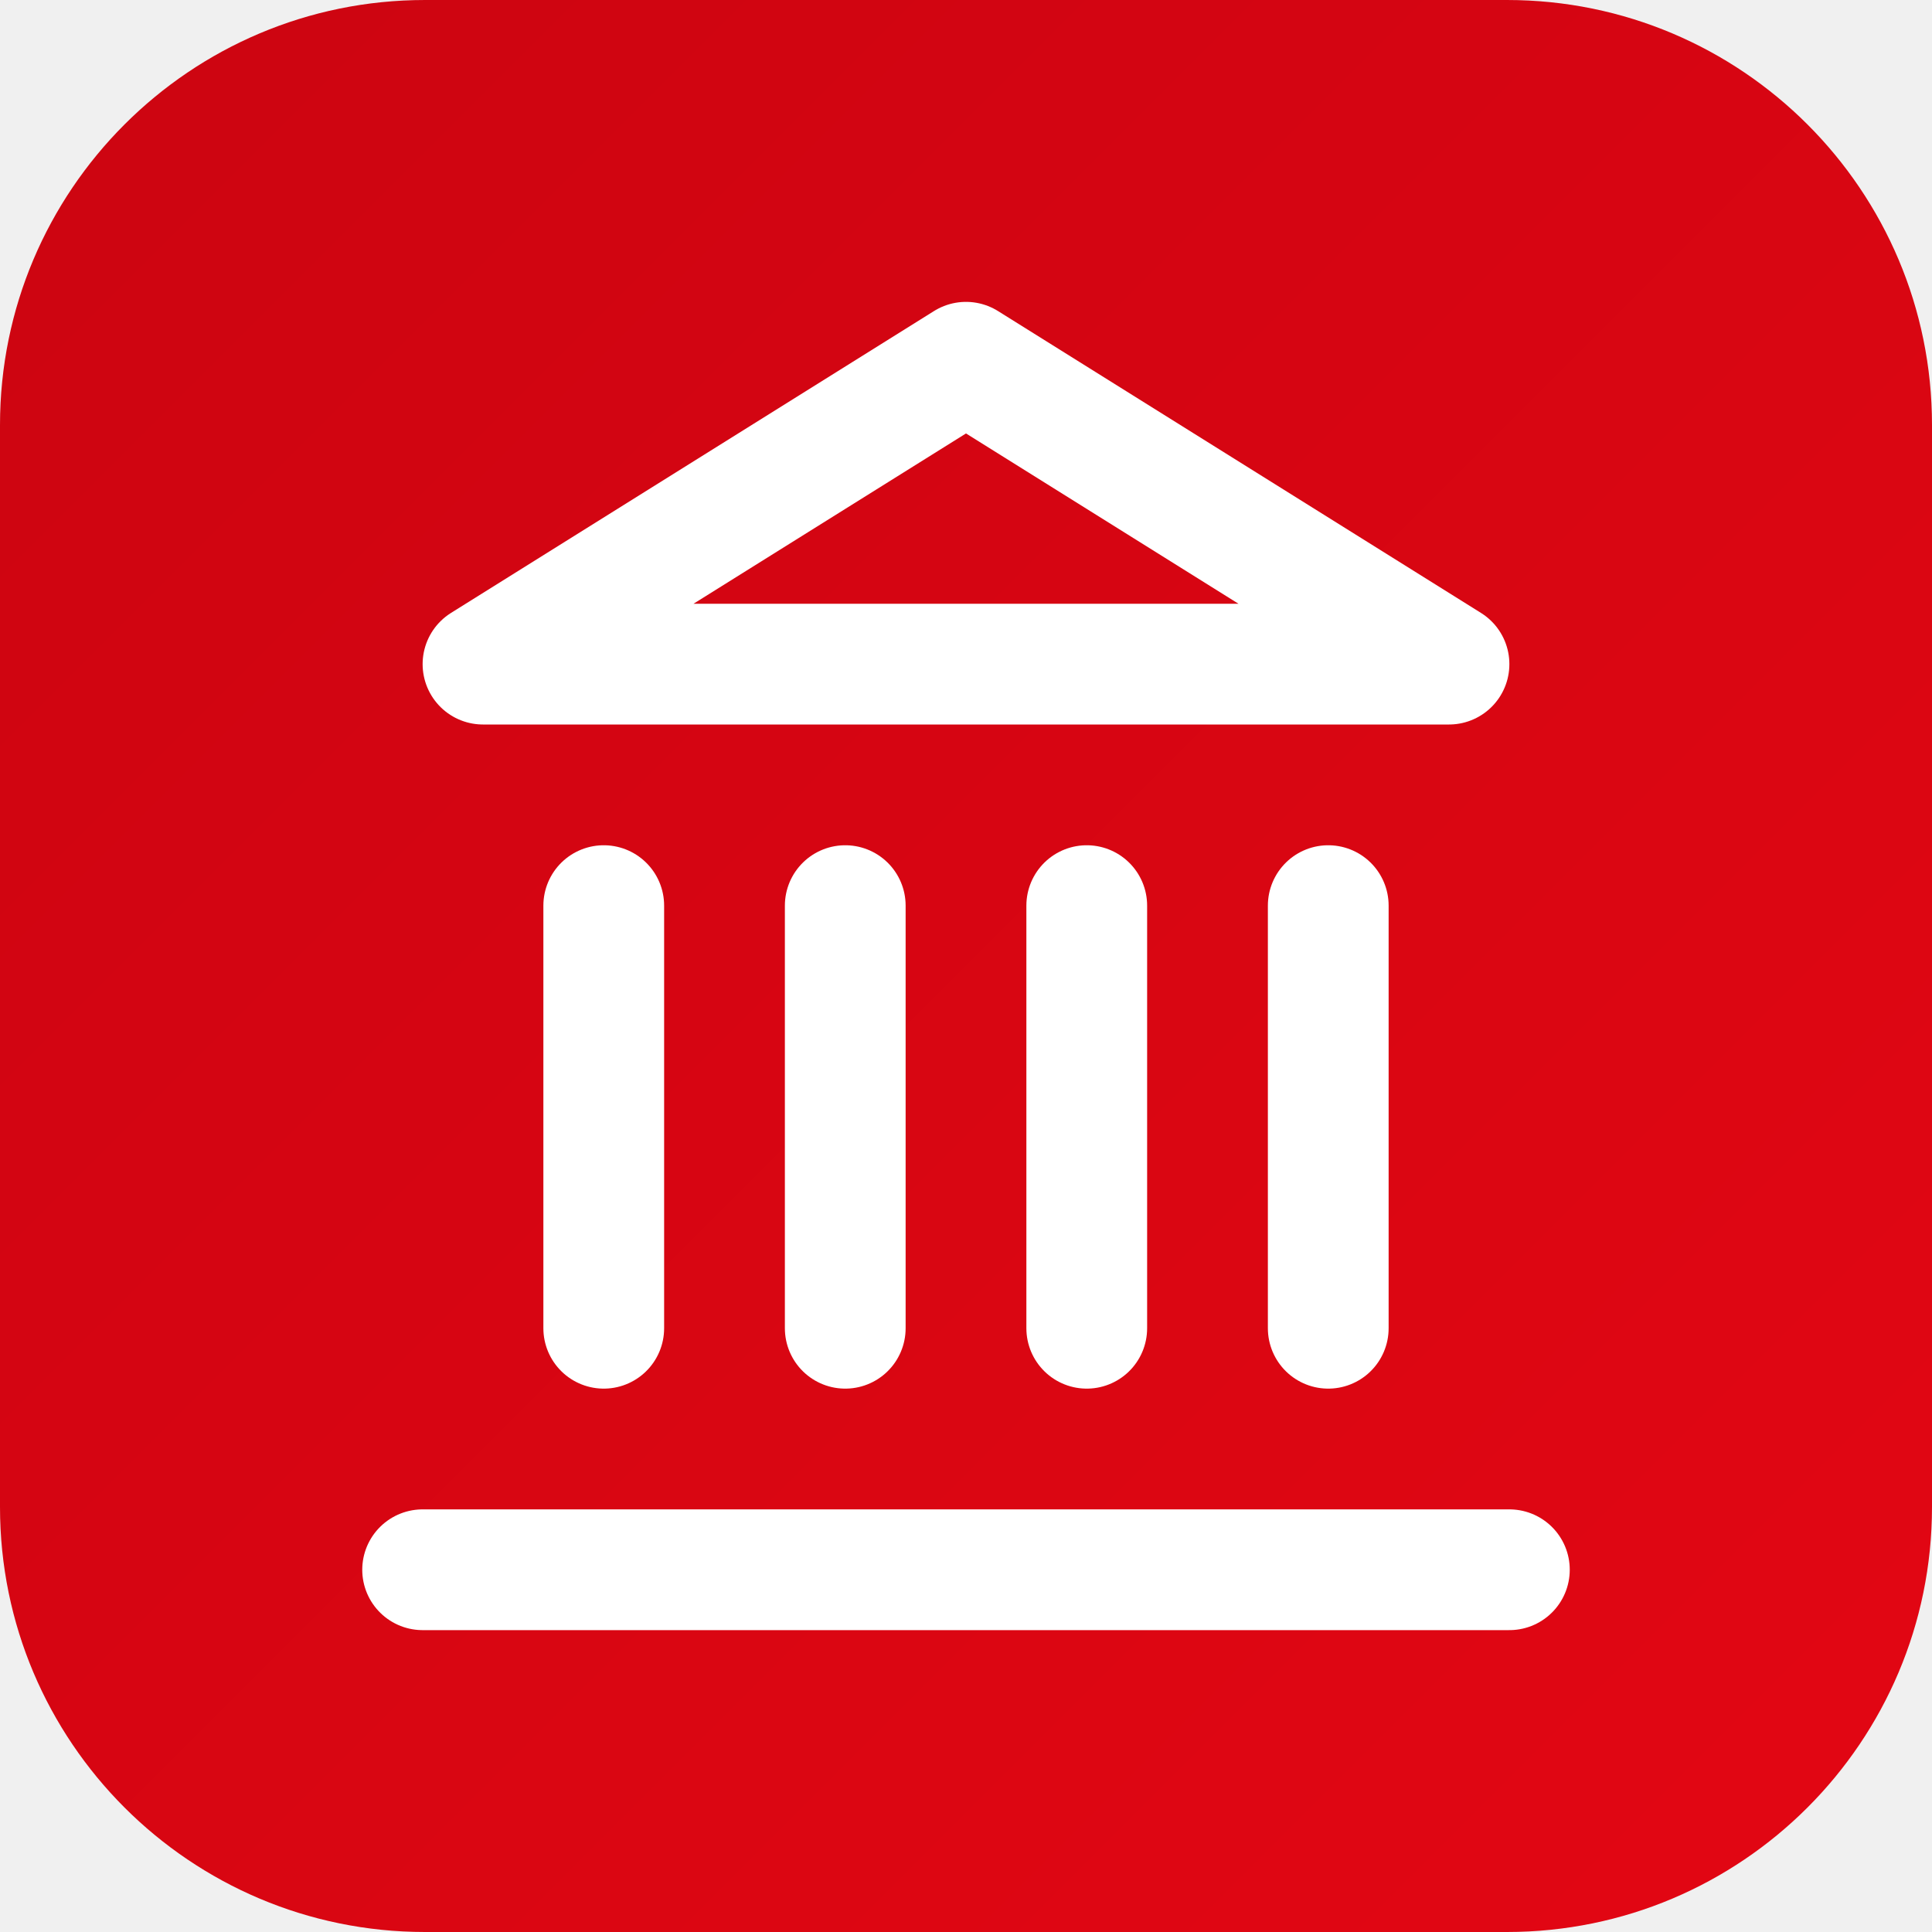
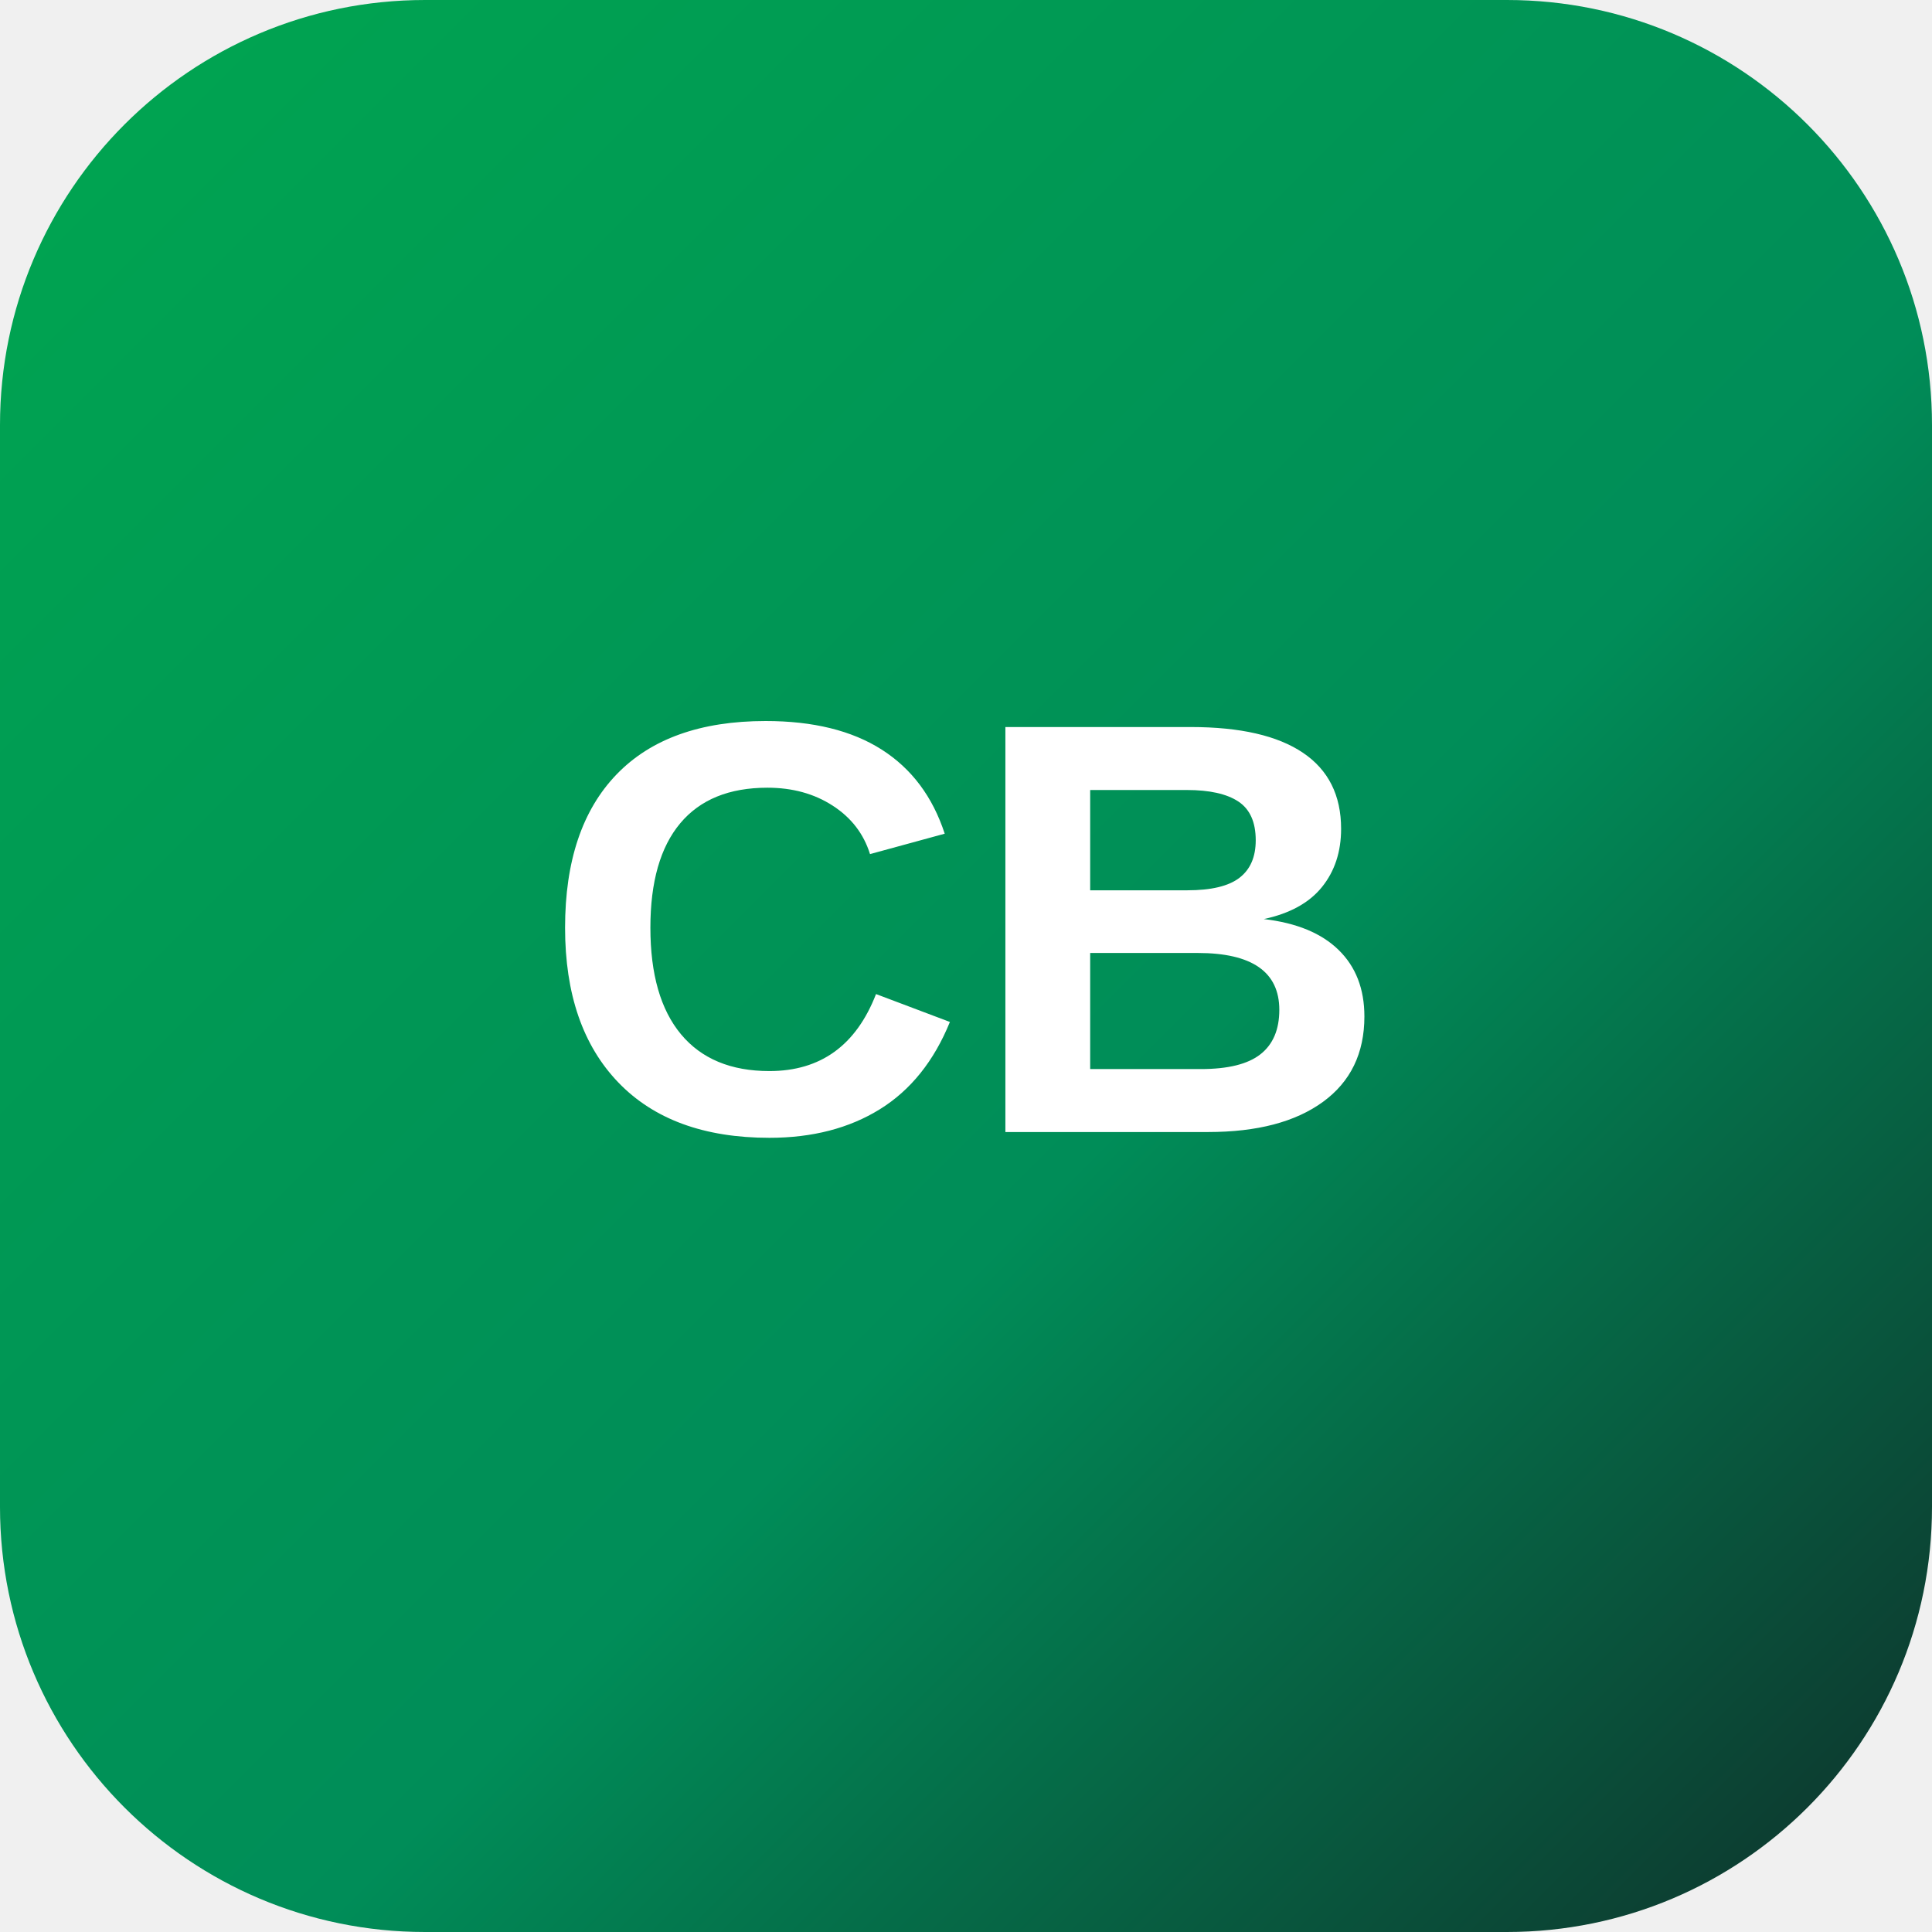
<svg xmlns="http://www.w3.org/2000/svg" width="512" height="512" viewBox="0 0 512 512">
  <defs>
    <linearGradient id="bg" x1="0" y1="0" x2="1" y2="1">
-       <stop offset="0%" stop-color="#cc0511" />
-       <stop offset="100%" stop-color="#e30613" />
+       <stop offset="0%" stop-color="#00A650" />
+       <stop offset="58%" stop-color="#008D58" />
+       <stop offset="100%" stop-color="#0F2F2A" />
    </linearGradient>
  </defs>
  <rect width="512" height="512" fill="url(#bg)" rx="112.64" />
-   <g transform="translate(64, 64) scale(16)" fill="none" stroke="white" stroke-width="2" stroke-linecap="round" stroke-linejoin="round">
-     <line x1="3" y1="22" x2="21" y2="22" />
-     <line x1="6" y1="18" x2="6" y2="11" />
-     <line x1="10" y1="18" x2="10" y2="11" />
-     <line x1="14" y1="18" x2="14" y2="11" />
-     <line x1="18" y1="18" x2="18" y2="11" />
-     <polygon points="12,2 20,7 4,7" />
-   </g>
+   <text x="256" y="300" text-anchor="middle" fill="white" font-family="Arial, sans-serif" font-size="156" font-weight="800">CB</text>
</svg>
